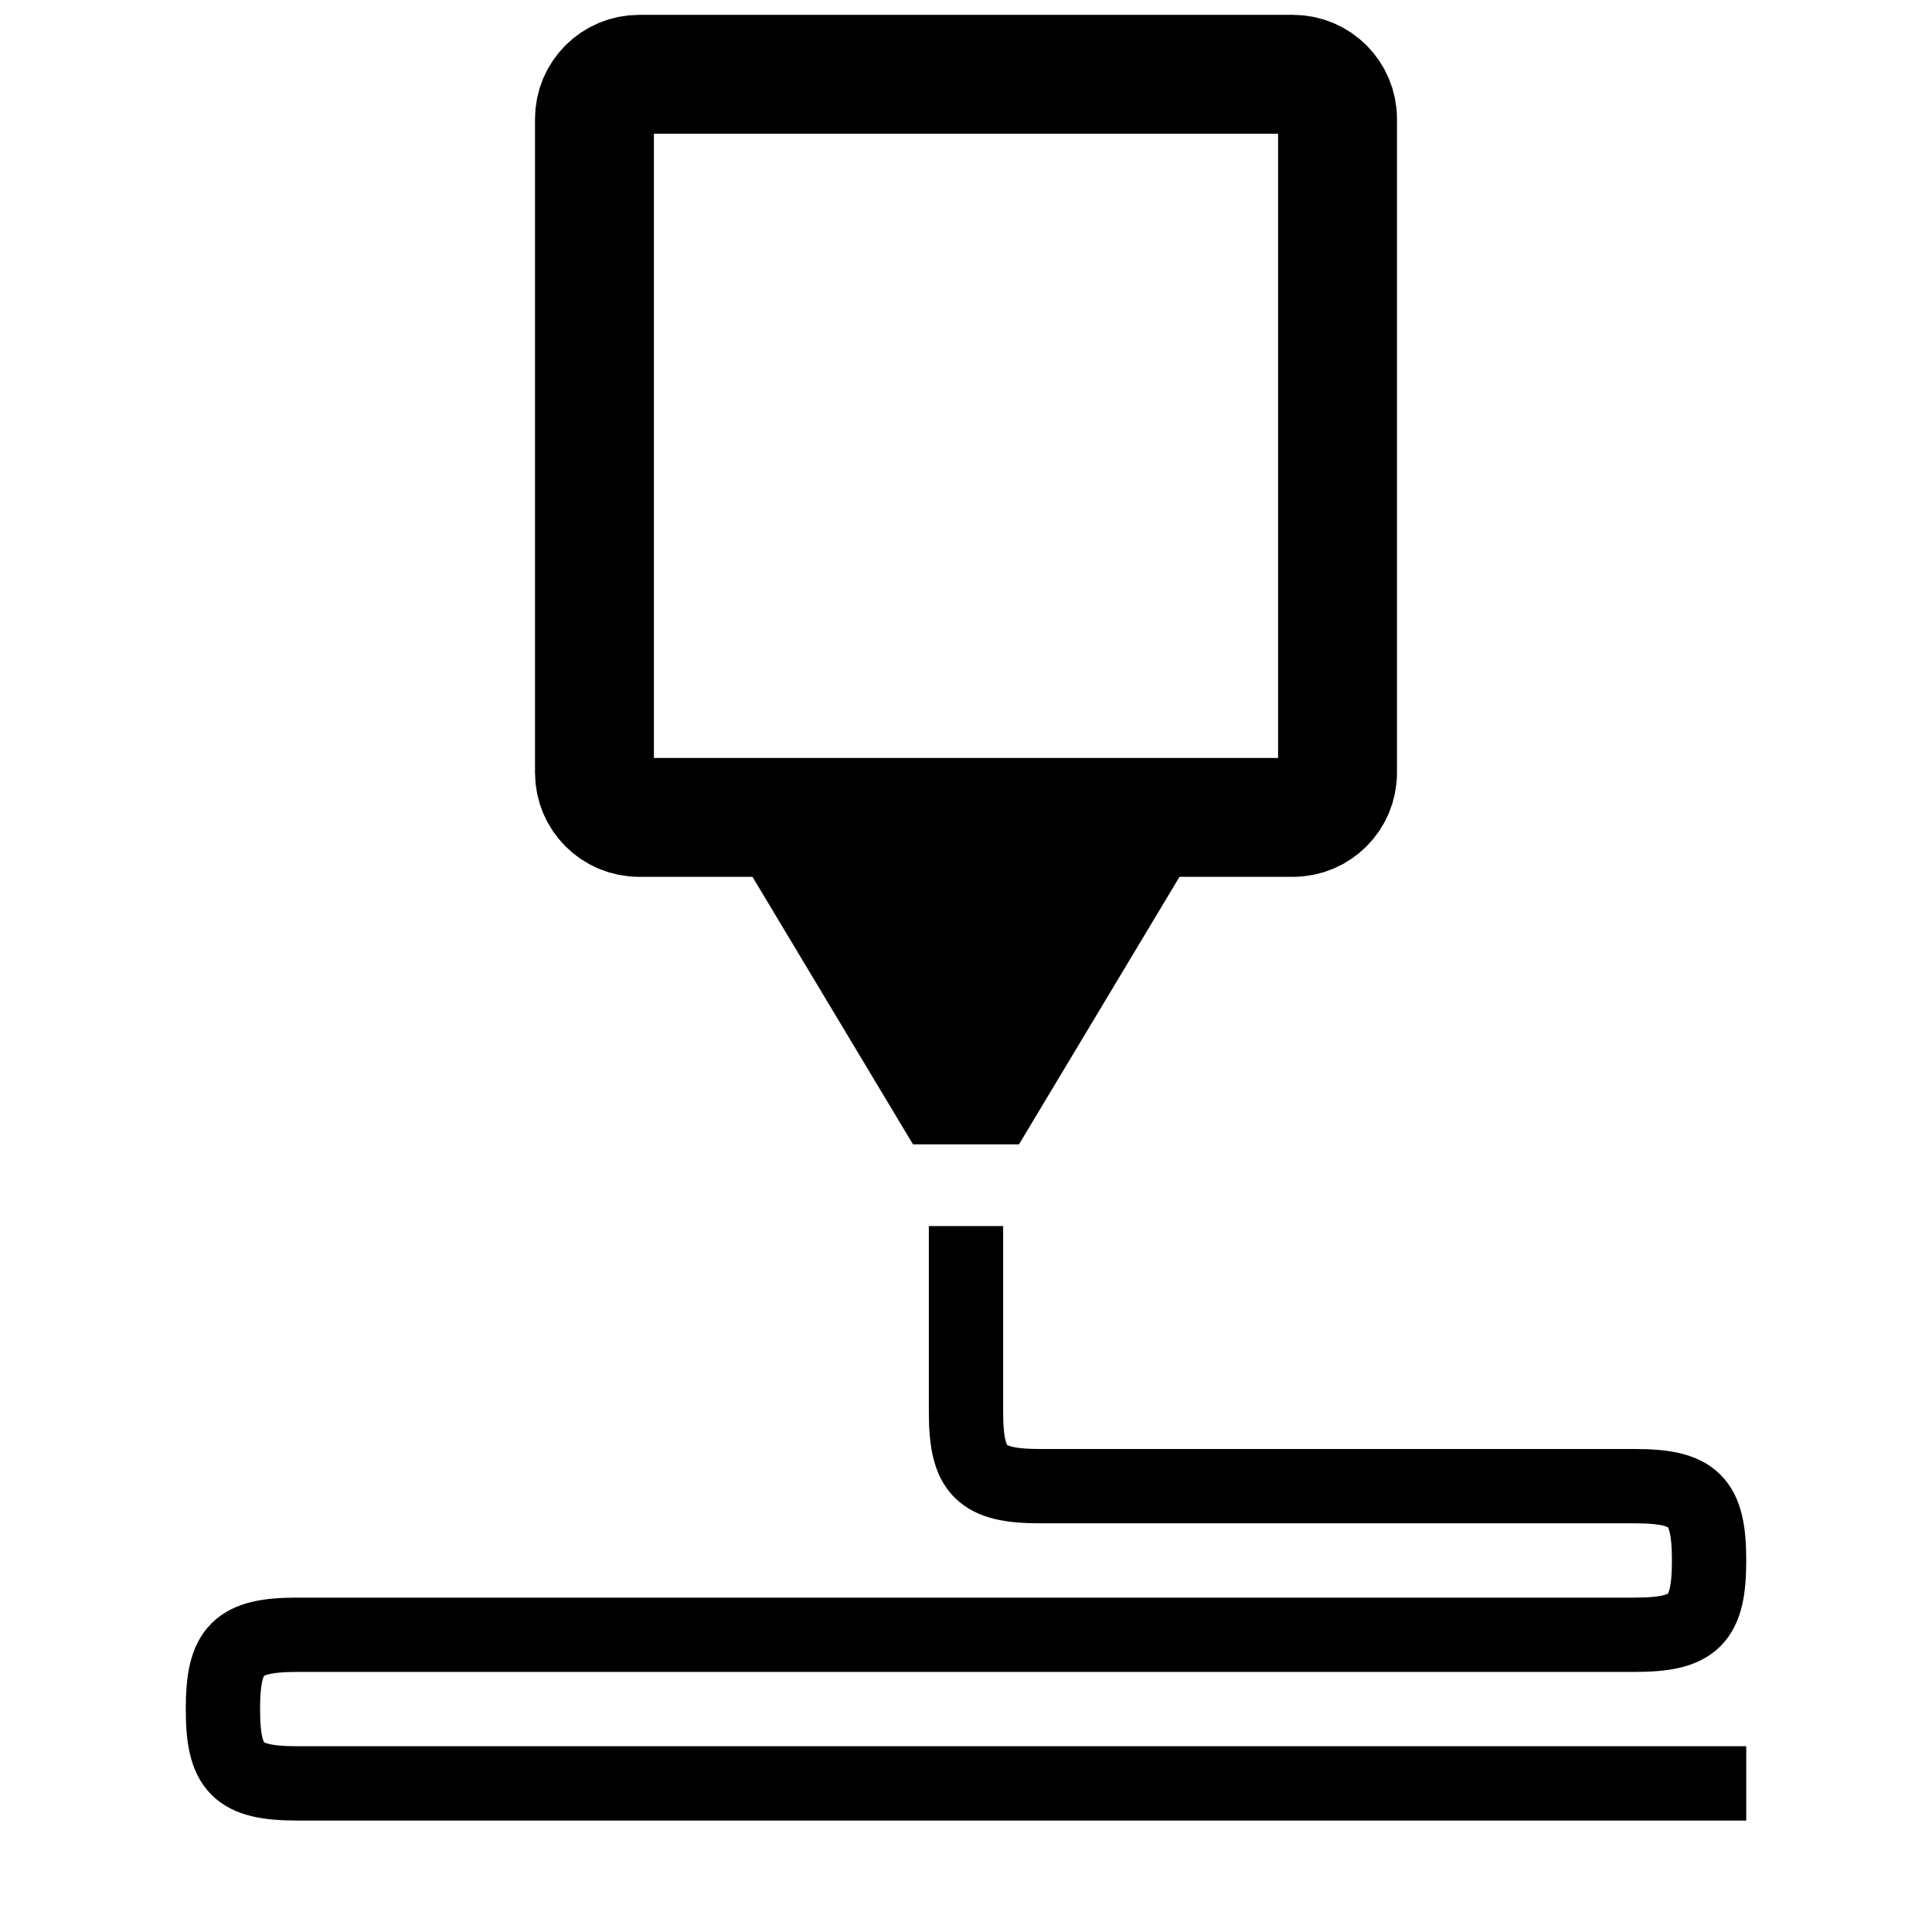
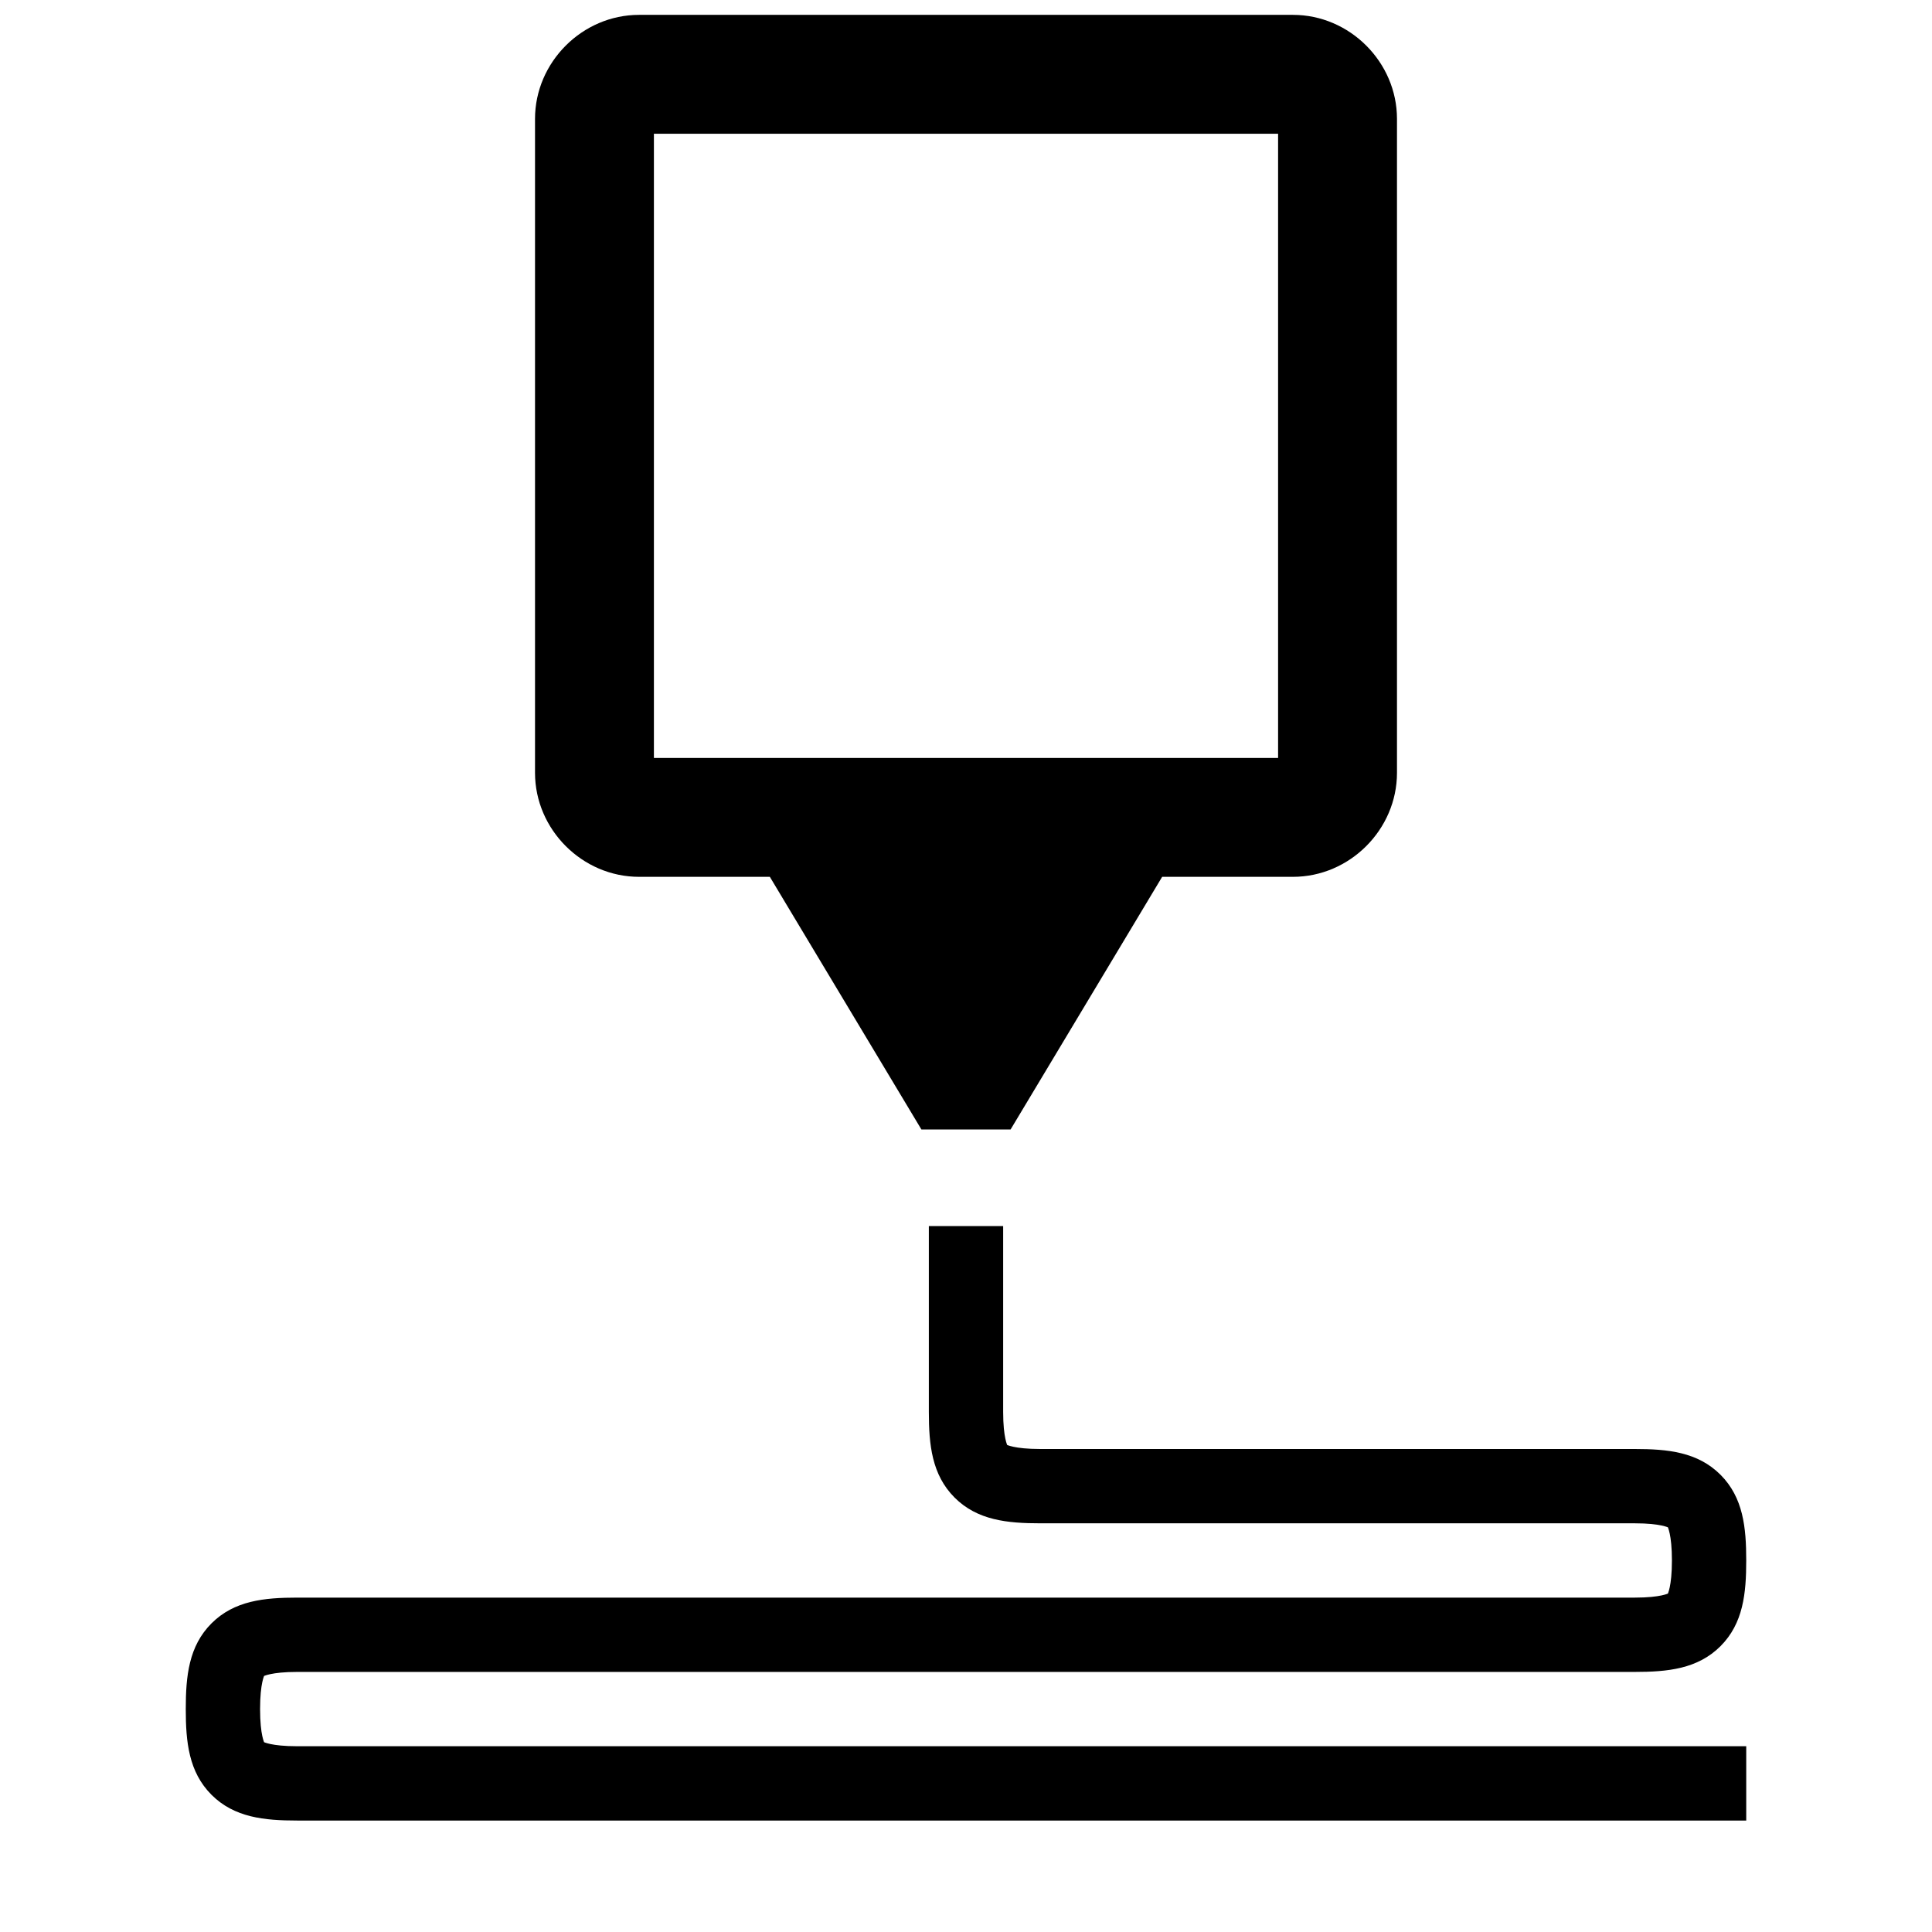
- <svg width="130" height="130" viewBox="0 0 130 130" version="1.1" id="SVGRoot">
+ <svg xmlns="http://www.w3.org/2000/svg" width="130" height="130" viewBox="0 0 130 130" version="1.1" id="SVGRoot">
  <defs id="defs1383">
    </defs>
  <g id="layer1">
-     <path style="fill:none;stroke:#000000;stroke-width:8;stroke-linecap:round;stroke-linejoin:round;stroke-miterlimit:50;stroke-dasharray:none" id="rect1964" width="50" height="50" x="40" y="5" d="m 43,5 44,0 a 3,3 45 0 1 3,3 v 44 a 3,3 135 0 1 -3,3 L 43,55 A 3,3 45 0 1 40,52 L 40,8 a 3,3 135 0 1 3,-3 z" />
-     <path style="fill:#000000;stroke:#000000;stroke-width:2;stroke-linecap:butt;stroke-linejoin:miter;stroke-opacity:1;stroke-miterlimit:4;stroke-dasharray:none;fill-opacity:1" d="M 50,56 H 80 L 68,76 h -6 z" id="path1996" />
-     <path style="fill:none;stroke:#000000;stroke-width:5;stroke-linecap:square;stroke-linejoin:miter;stroke-miterlimit:4;stroke-dasharray:none;stroke-opacity:1" d="m 65,85 v 10 c 0,4 1,5 5,5 h 40 c 4,0 5,1 5,5 0,4 -1,5 -5,5 H 20 c -4,0 -5,1 -5,5 0,4 1,5 5,5 h 95" id="path1998" />
+     <path id="path1998" style="color:#000000;font-style:normal;font-variant:normal;font-weight:normal;font-stretch:normal;font-size:medium;line-height:normal;font-family:sans-serif;font-variant-ligatures:normal;font-variant-position:normal;font-variant-caps:normal;font-variant-numeric:normal;font-variant-alternates:normal;font-variant-east-asian:normal;font-feature-settings:normal;font-variation-settings:normal;text-indent:0;text-align:start;text-decoration:none;text-decoration-line:none;text-decoration-style:solid;text-decoration-color:#000000;letter-spacing:normal;word-spacing:normal;text-transform:none;writing-mode:lr-tb;direction:ltr;text-orientation:mixed;dominant-baseline:auto;baseline-shift:baseline;text-anchor:start;white-space:normal;shape-padding:0;shape-margin:0;inline-size:0;clip-rule:nonzero;display:inline;overflow:visible;visibility:visible;isolation:auto;mix-blend-mode:normal;color-interpolation:sRGB;color-interpolation-filters:linearRGB;solid-color:#000000;solid-opacity:1;vector-effect:none;fill:#000000;fill-opacity:1;fill-rule:nonzero;stroke:none;stroke-linecap:square;stroke-linejoin:miter;stroke-miterlimit:4;stroke-dasharray:none;stroke-dashoffset:0;stroke-opacity:1;color-rendering:auto;image-rendering:auto;shape-rendering:auto;text-rendering:auto;enable-background:accumulate;stop-color:#000000;stop-opacity:1;opacity:1" d="M 62.5,82.5 V 85 95 c 0,2.208 0.197,4.232 1.732,5.768 C 65.768,102.303 67.792,102.5 70,102.5 h 40 c 1.792,0 2.268,0.303 2.232,0.268 -0.036,-0.036 0.268,0.441 0.268,2.232 0,1.792 -0.303,2.268 -0.268,2.232 C 112.268,107.197 111.792,107.5 110,107.5 H 20 c -2.208,0 -4.232,0.197 -5.768,1.732 C 12.697,110.768 12.5,112.792 12.5,115 c 0,2.208 0.197,4.232 1.732,5.768 C 15.768,122.303 17.792,122.5 20,122.5 h 95 2.5 v -5 H 115 20 c -1.792,0 -2.268,-0.303 -2.232,-0.268 C 17.803,117.268 17.5,116.792 17.5,115 c 0,-1.792 0.303,-2.268 0.268,-2.232 C 17.732,112.803 18.208,112.5 20,112.5 h 90 c 2.208,0 4.232,-0.197 5.768,-1.732 C 117.303,109.232 117.5,107.208 117.5,105 c 0,-2.208 -0.197,-4.232 -1.732,-5.768 C 114.232,97.697 112.208,97.5 110,97.5 H 70 c -1.792,0 -2.268,-0.303 -2.232,-0.268 C 67.803,97.268 67.5,96.792 67.5,95 V 85 82.5 Z M 43,1 c -3.819,0 -7,3.181 -7,7 v 44 c 0,3.819 3.181,7 7,7 h 8.801 L 62,76 h 6 L 78.199,59 H 87 c 3.819,0 7,-3.181 7,-7 V 8 C 94,4.181 90.819,1 87,1 Z m 1,8 H 86 V 51 H 44 Z" />
  </g>
</svg>
